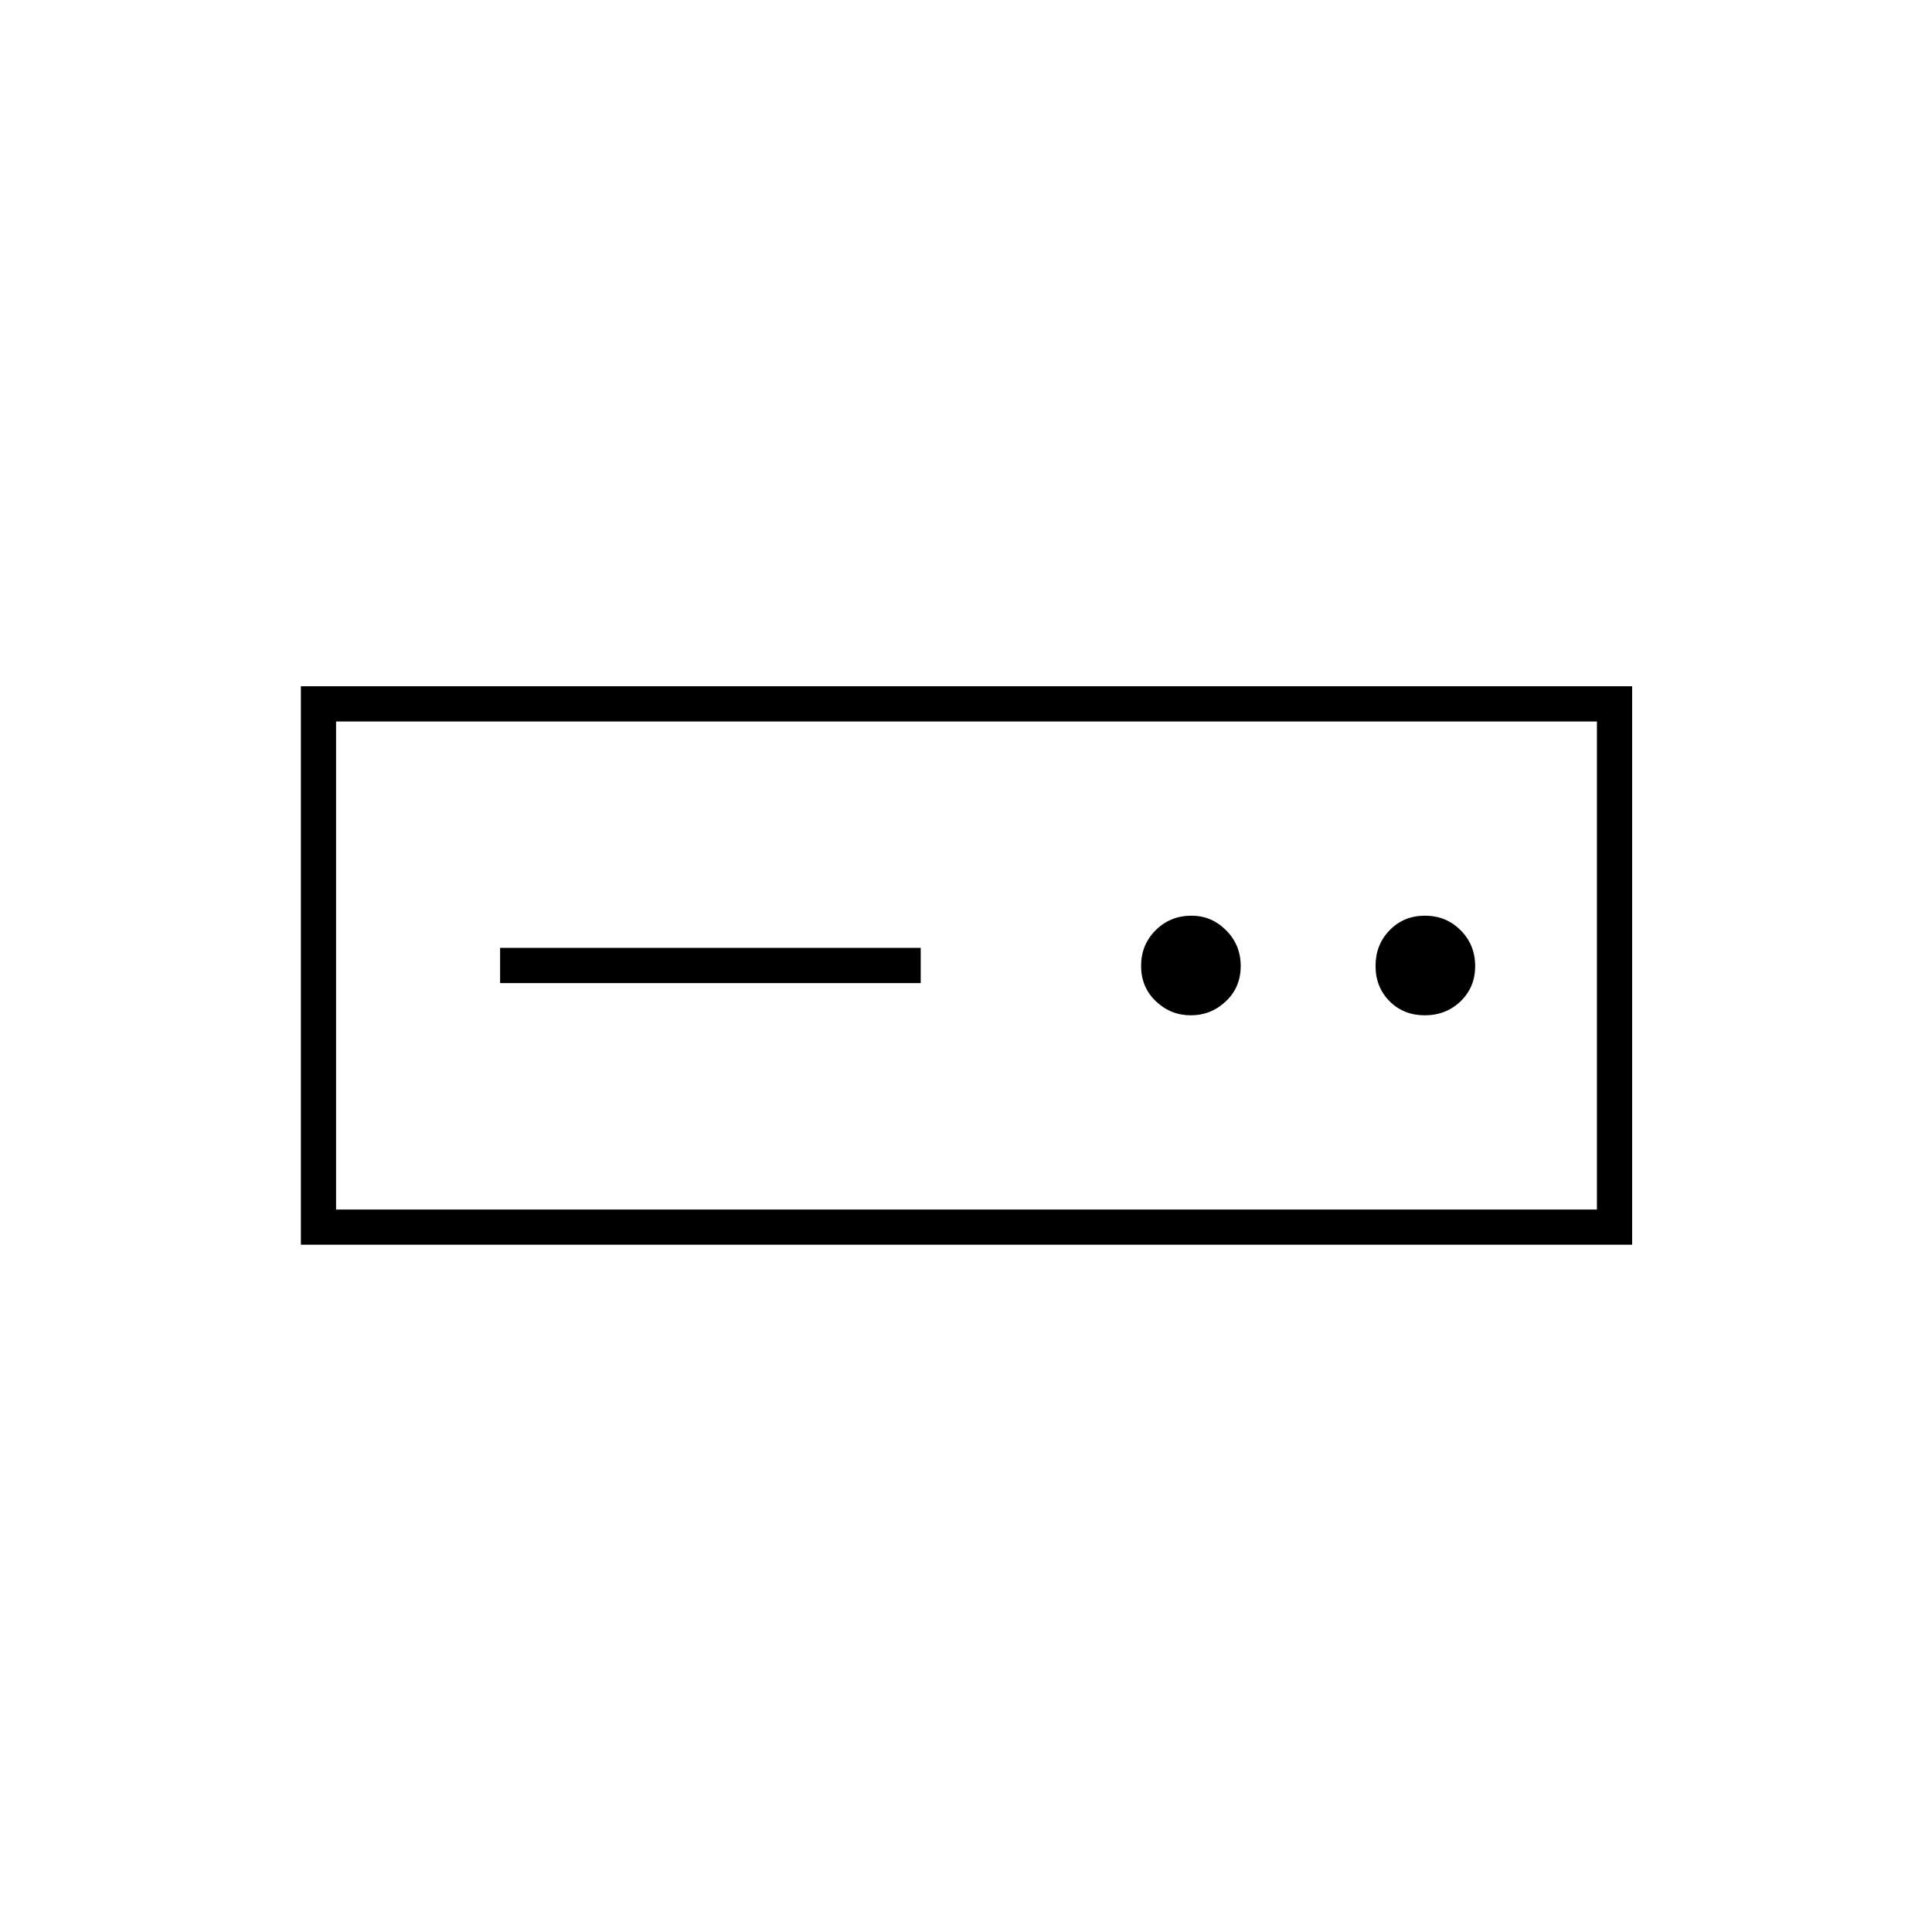
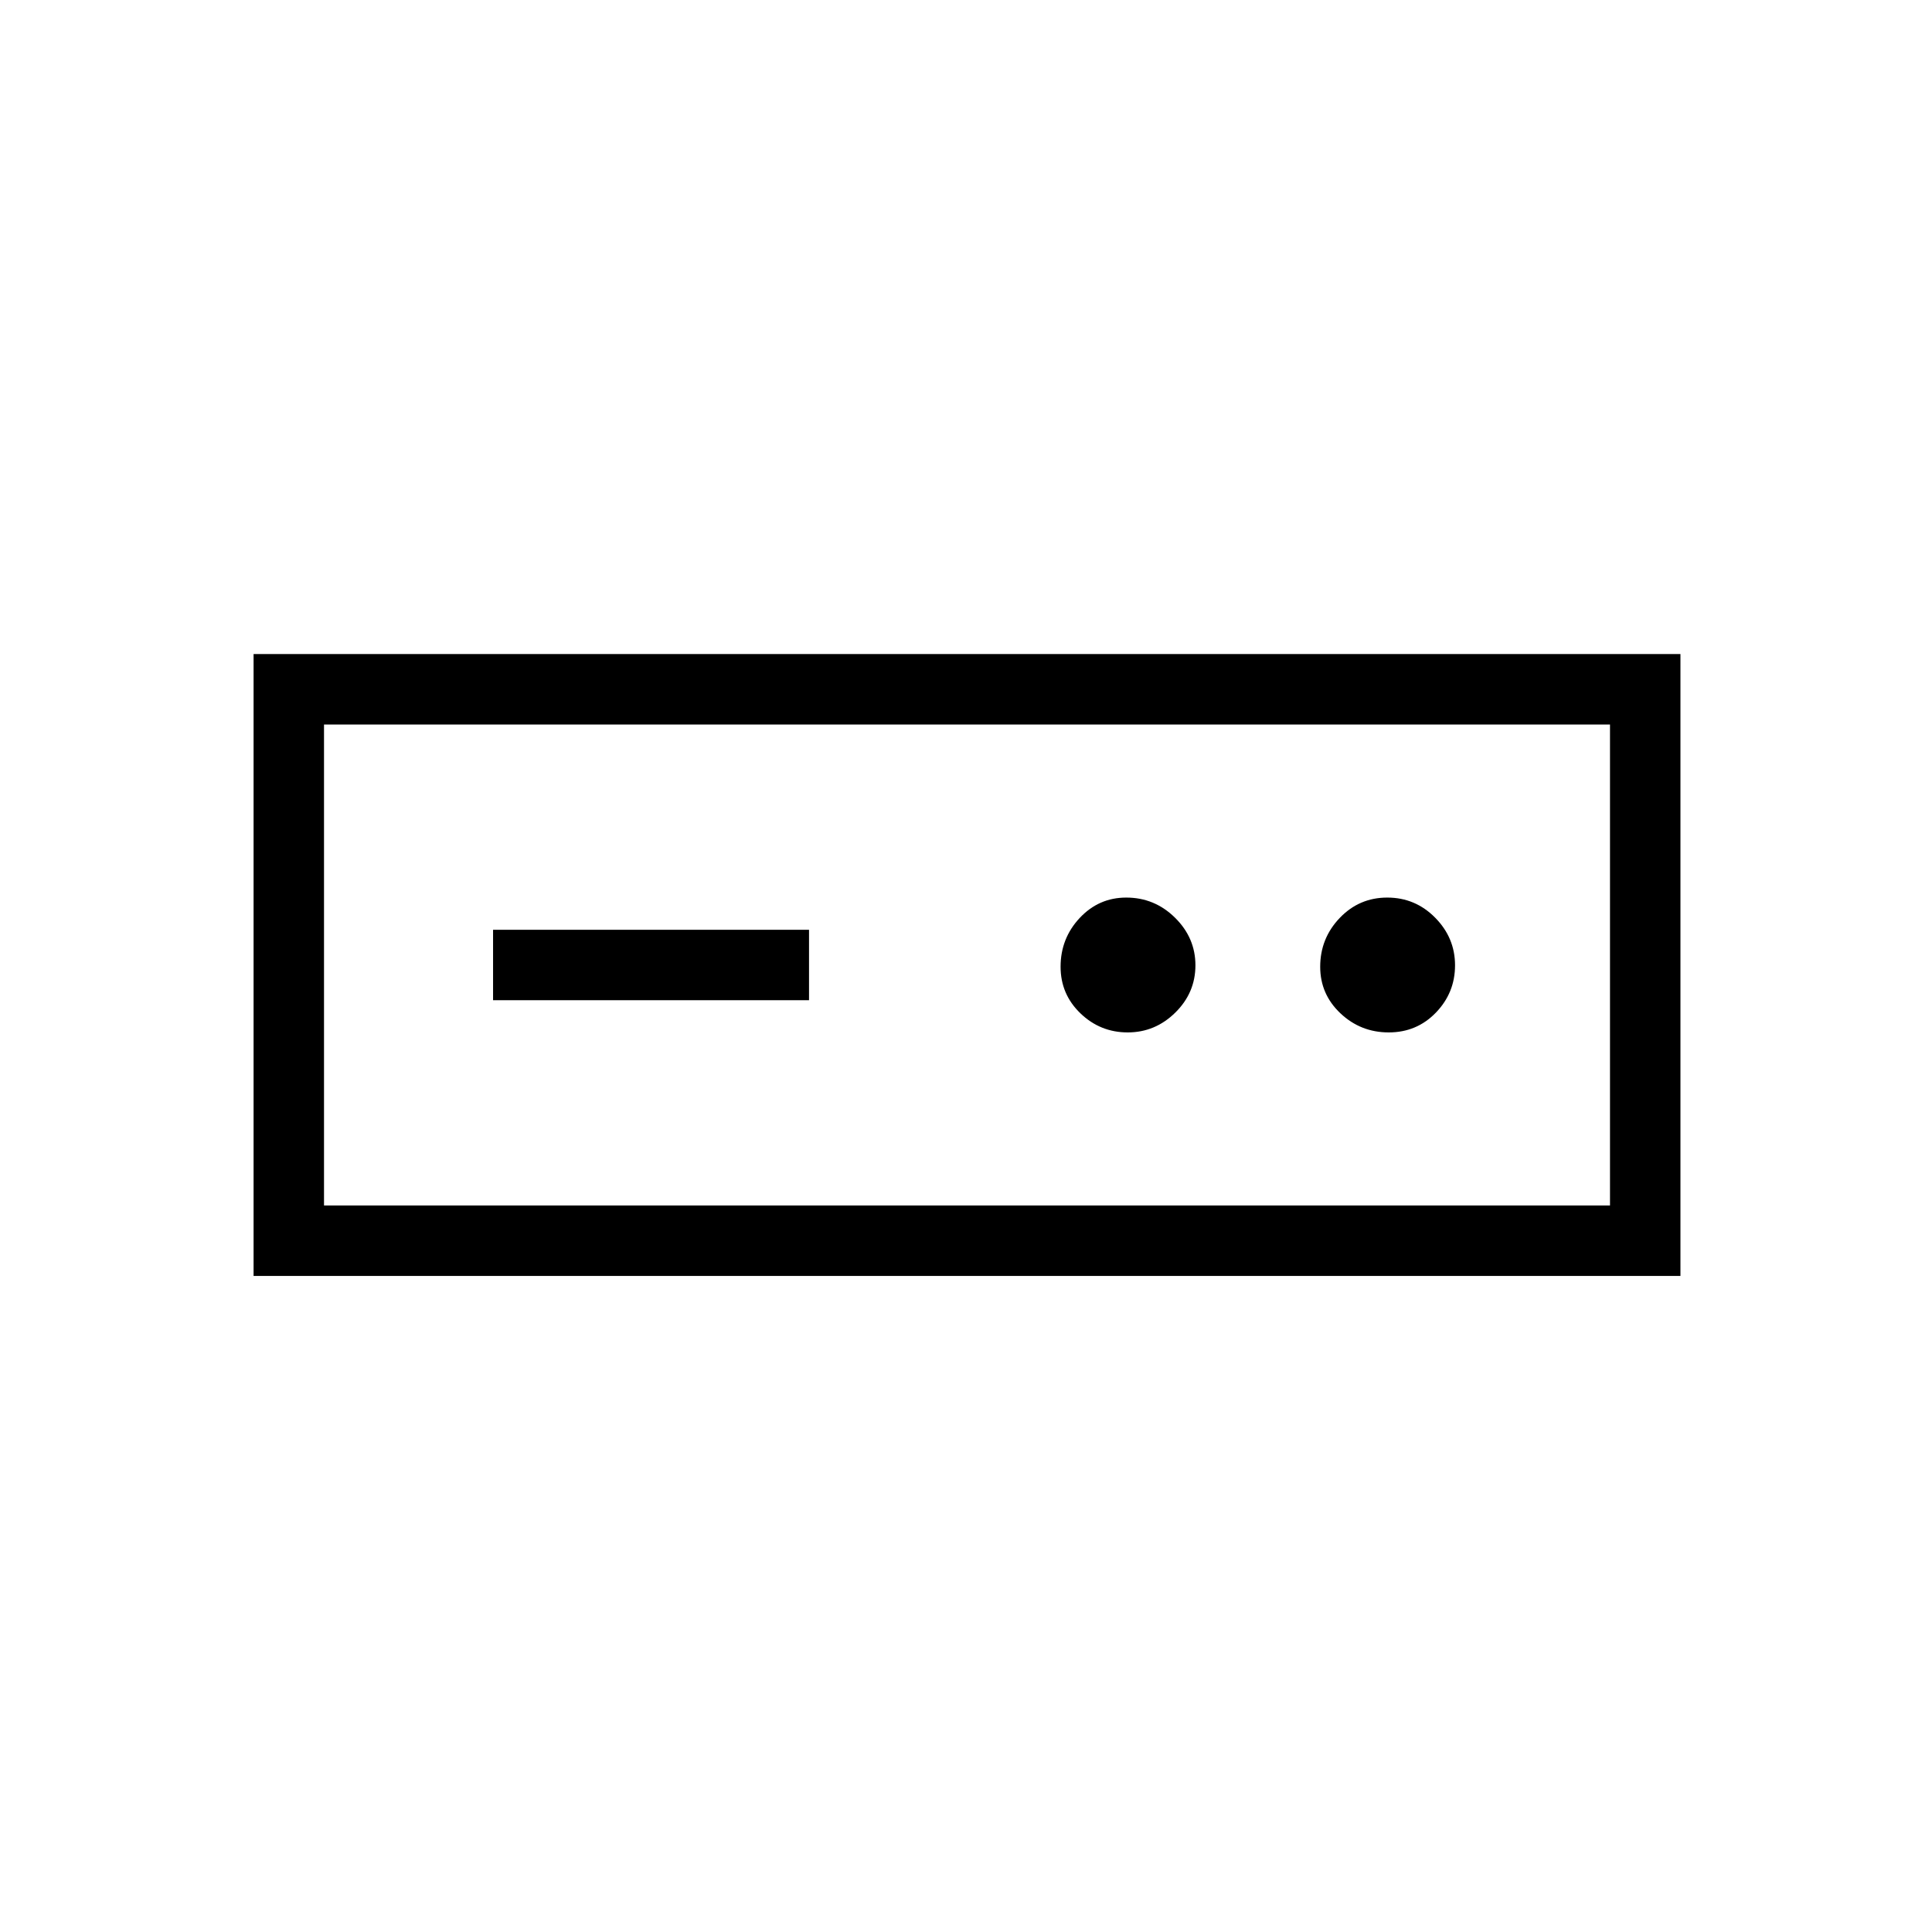
- <svg xmlns="http://www.w3.org/2000/svg" height="20" viewBox="0 -960 960 960" width="20">
-   <path d="M149.5-341.5V-619H811v277.5H149.5ZM167-359h626.5v-242.5H167V-359Zm81.5-112.5h209V-489h-209v17.5Zm343.215 16q10.066 0 17.426-6.965 7.359-6.965 7.359-17.5t-7.252-17.785q-7.253-7.25-17.213-7.25-10.535 0-17.785 7.215t-7.25 17.75q0 10.535 7.324 17.535 7.325 7 17.391 7Zm116.25 0q10.535 0 17.785-6.965t7.25-17.5q0-10.535-7.215-17.785t-17.75-7.25q-10.535 0-17.535 7.215t-7 17.75q0 10.535 6.965 17.535t17.5 7ZM167-359v-242.5V-359Z" />
+ <svg xmlns="http://www.w3.org/2000/svg" height="48" viewBox="0 -960 960 960" width="48">
+   <path d="M126-326v-309h709v309H126Zm35-35h639v-239H161v239Zm84-102h157v-35H245v35Zm315.351 16Q574-447 584-456.851q10-9.851 10-23.5T583.857-504q-10.144-10-24.225-10-13.657 0-23.145 10.143Q527-493.713 527-479.632q0 13.657 9.851 23.145 9.851 9.487 23.5 9.487Zm129.702 0q13.947 0 23.447-9.851t9.5-23.5Q723-494 713.132-504q-9.869-10-23.816-10-13.948 0-23.632 10.143Q656-493.713 656-479.632q0 13.657 10.053 23.145 10.052 9.487 24 9.487ZM161-361v-239 239Z" />
</svg>
